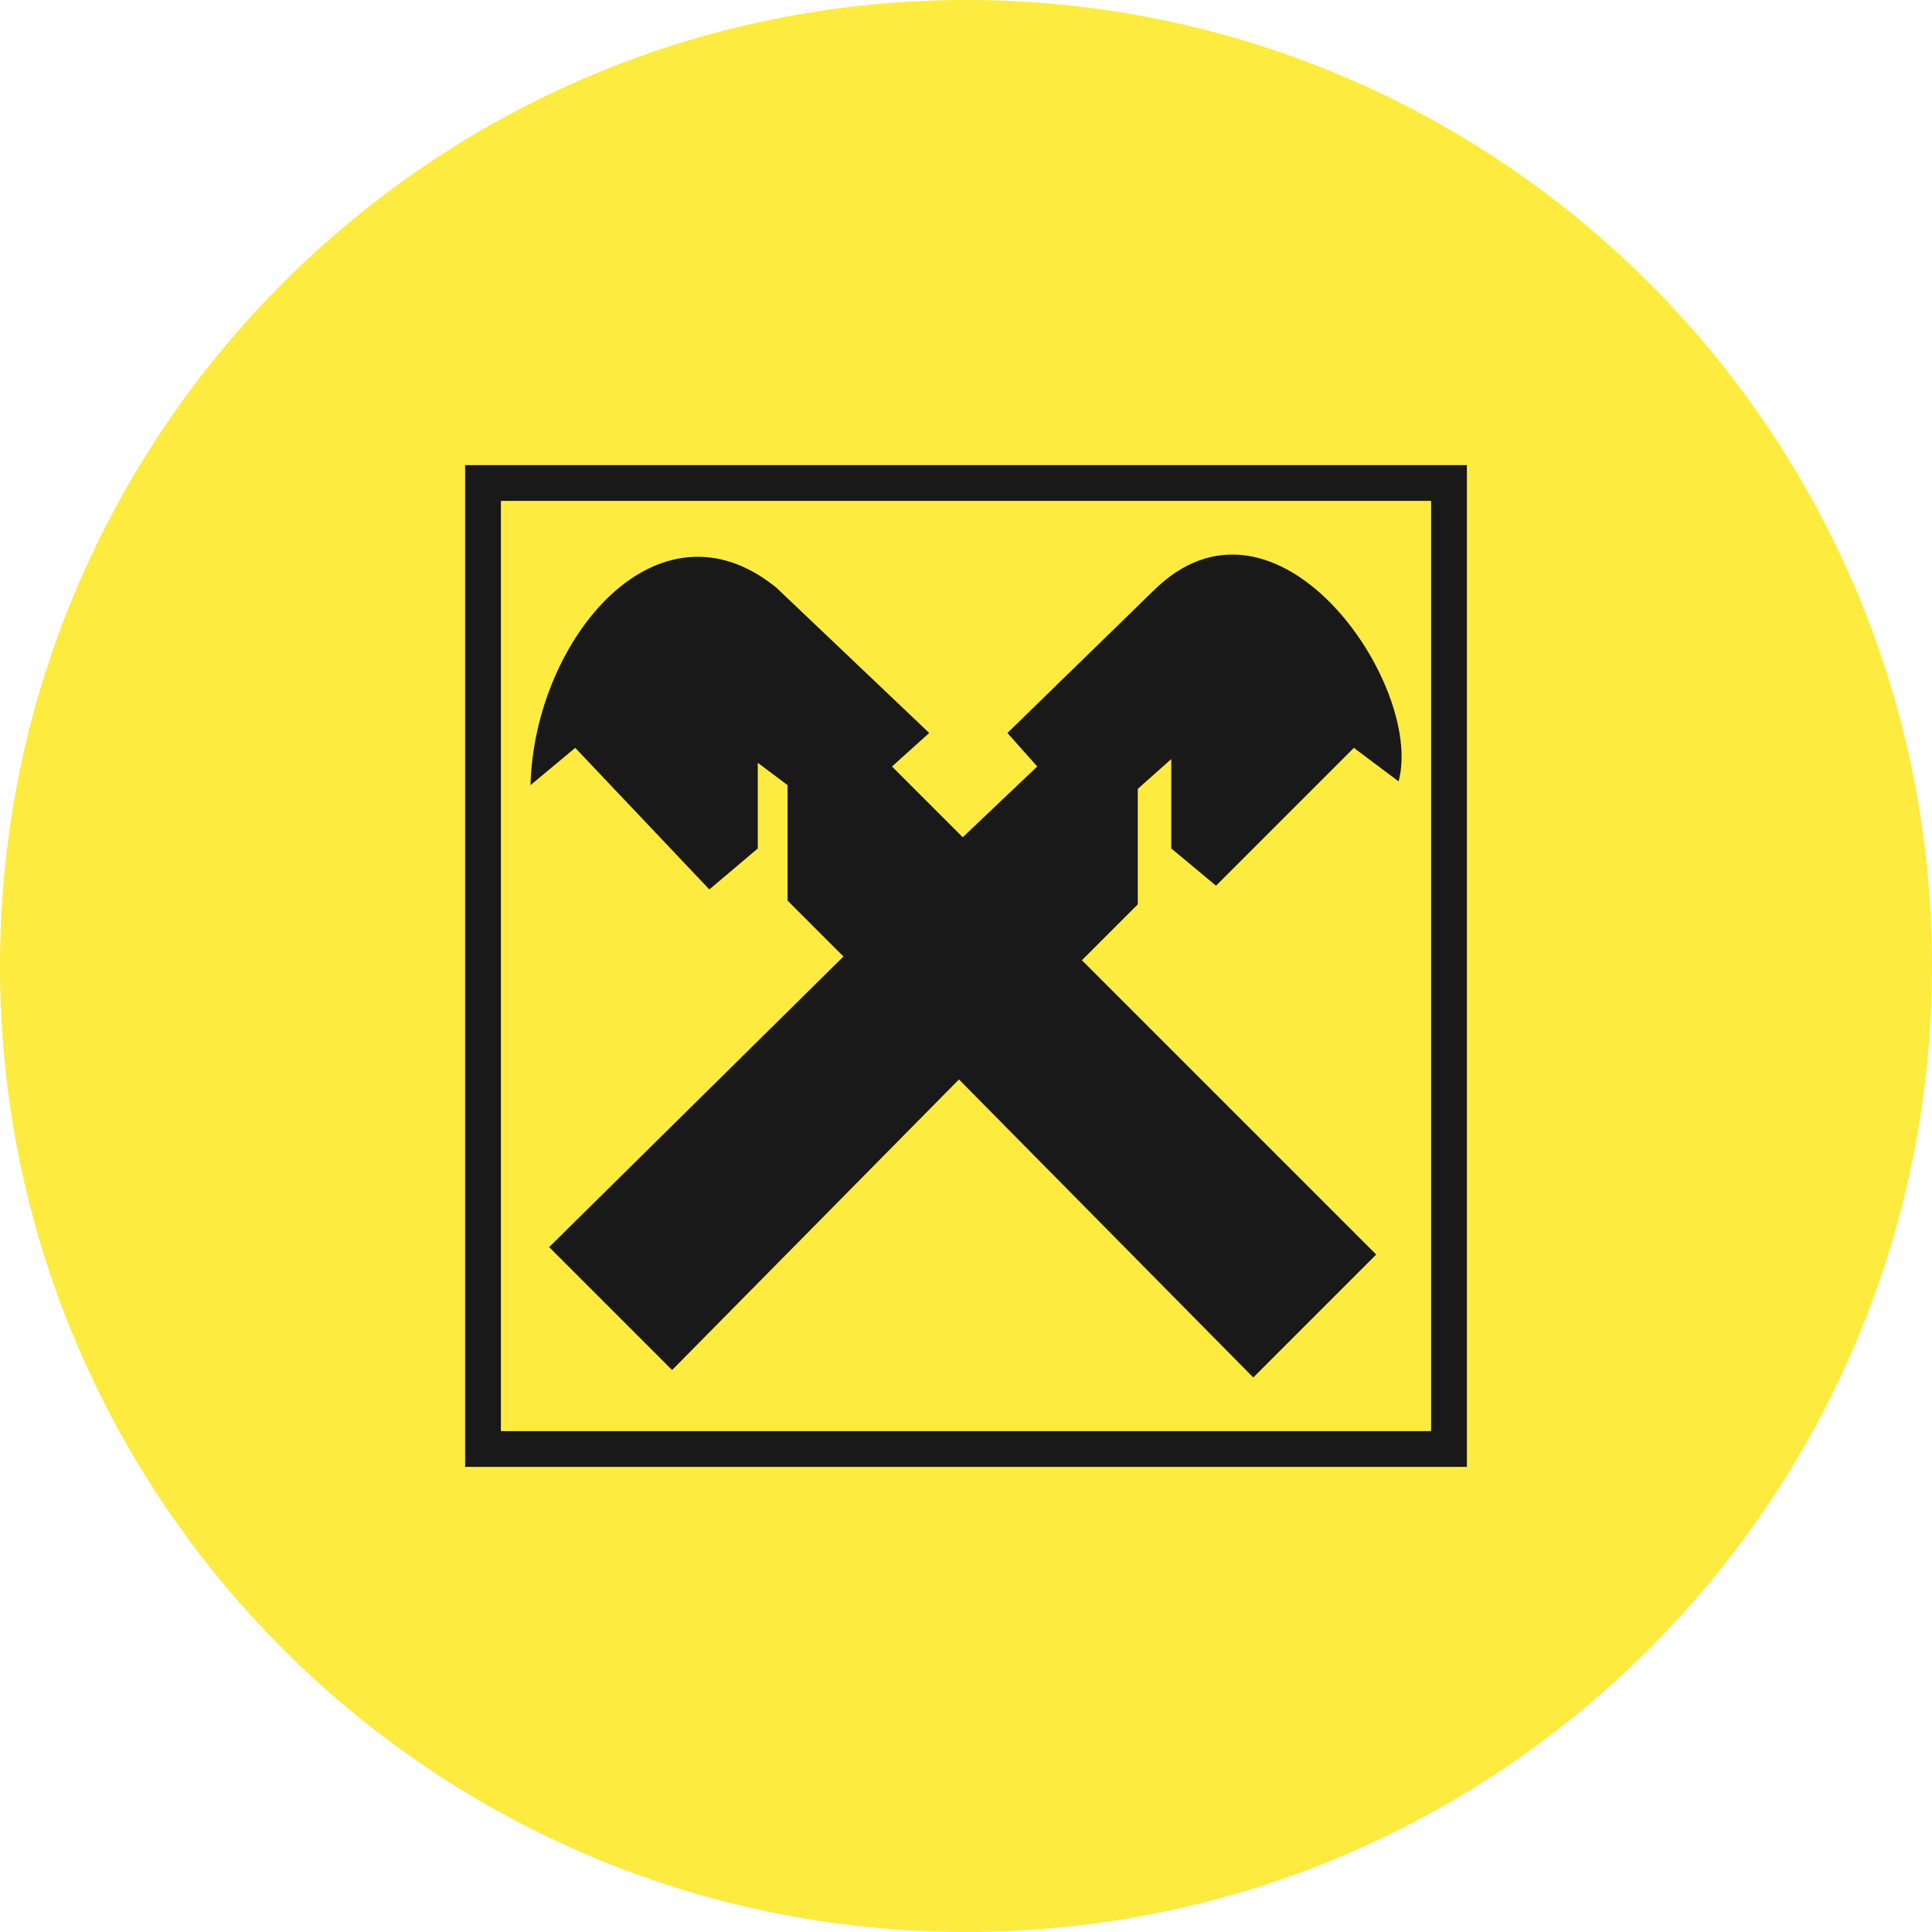
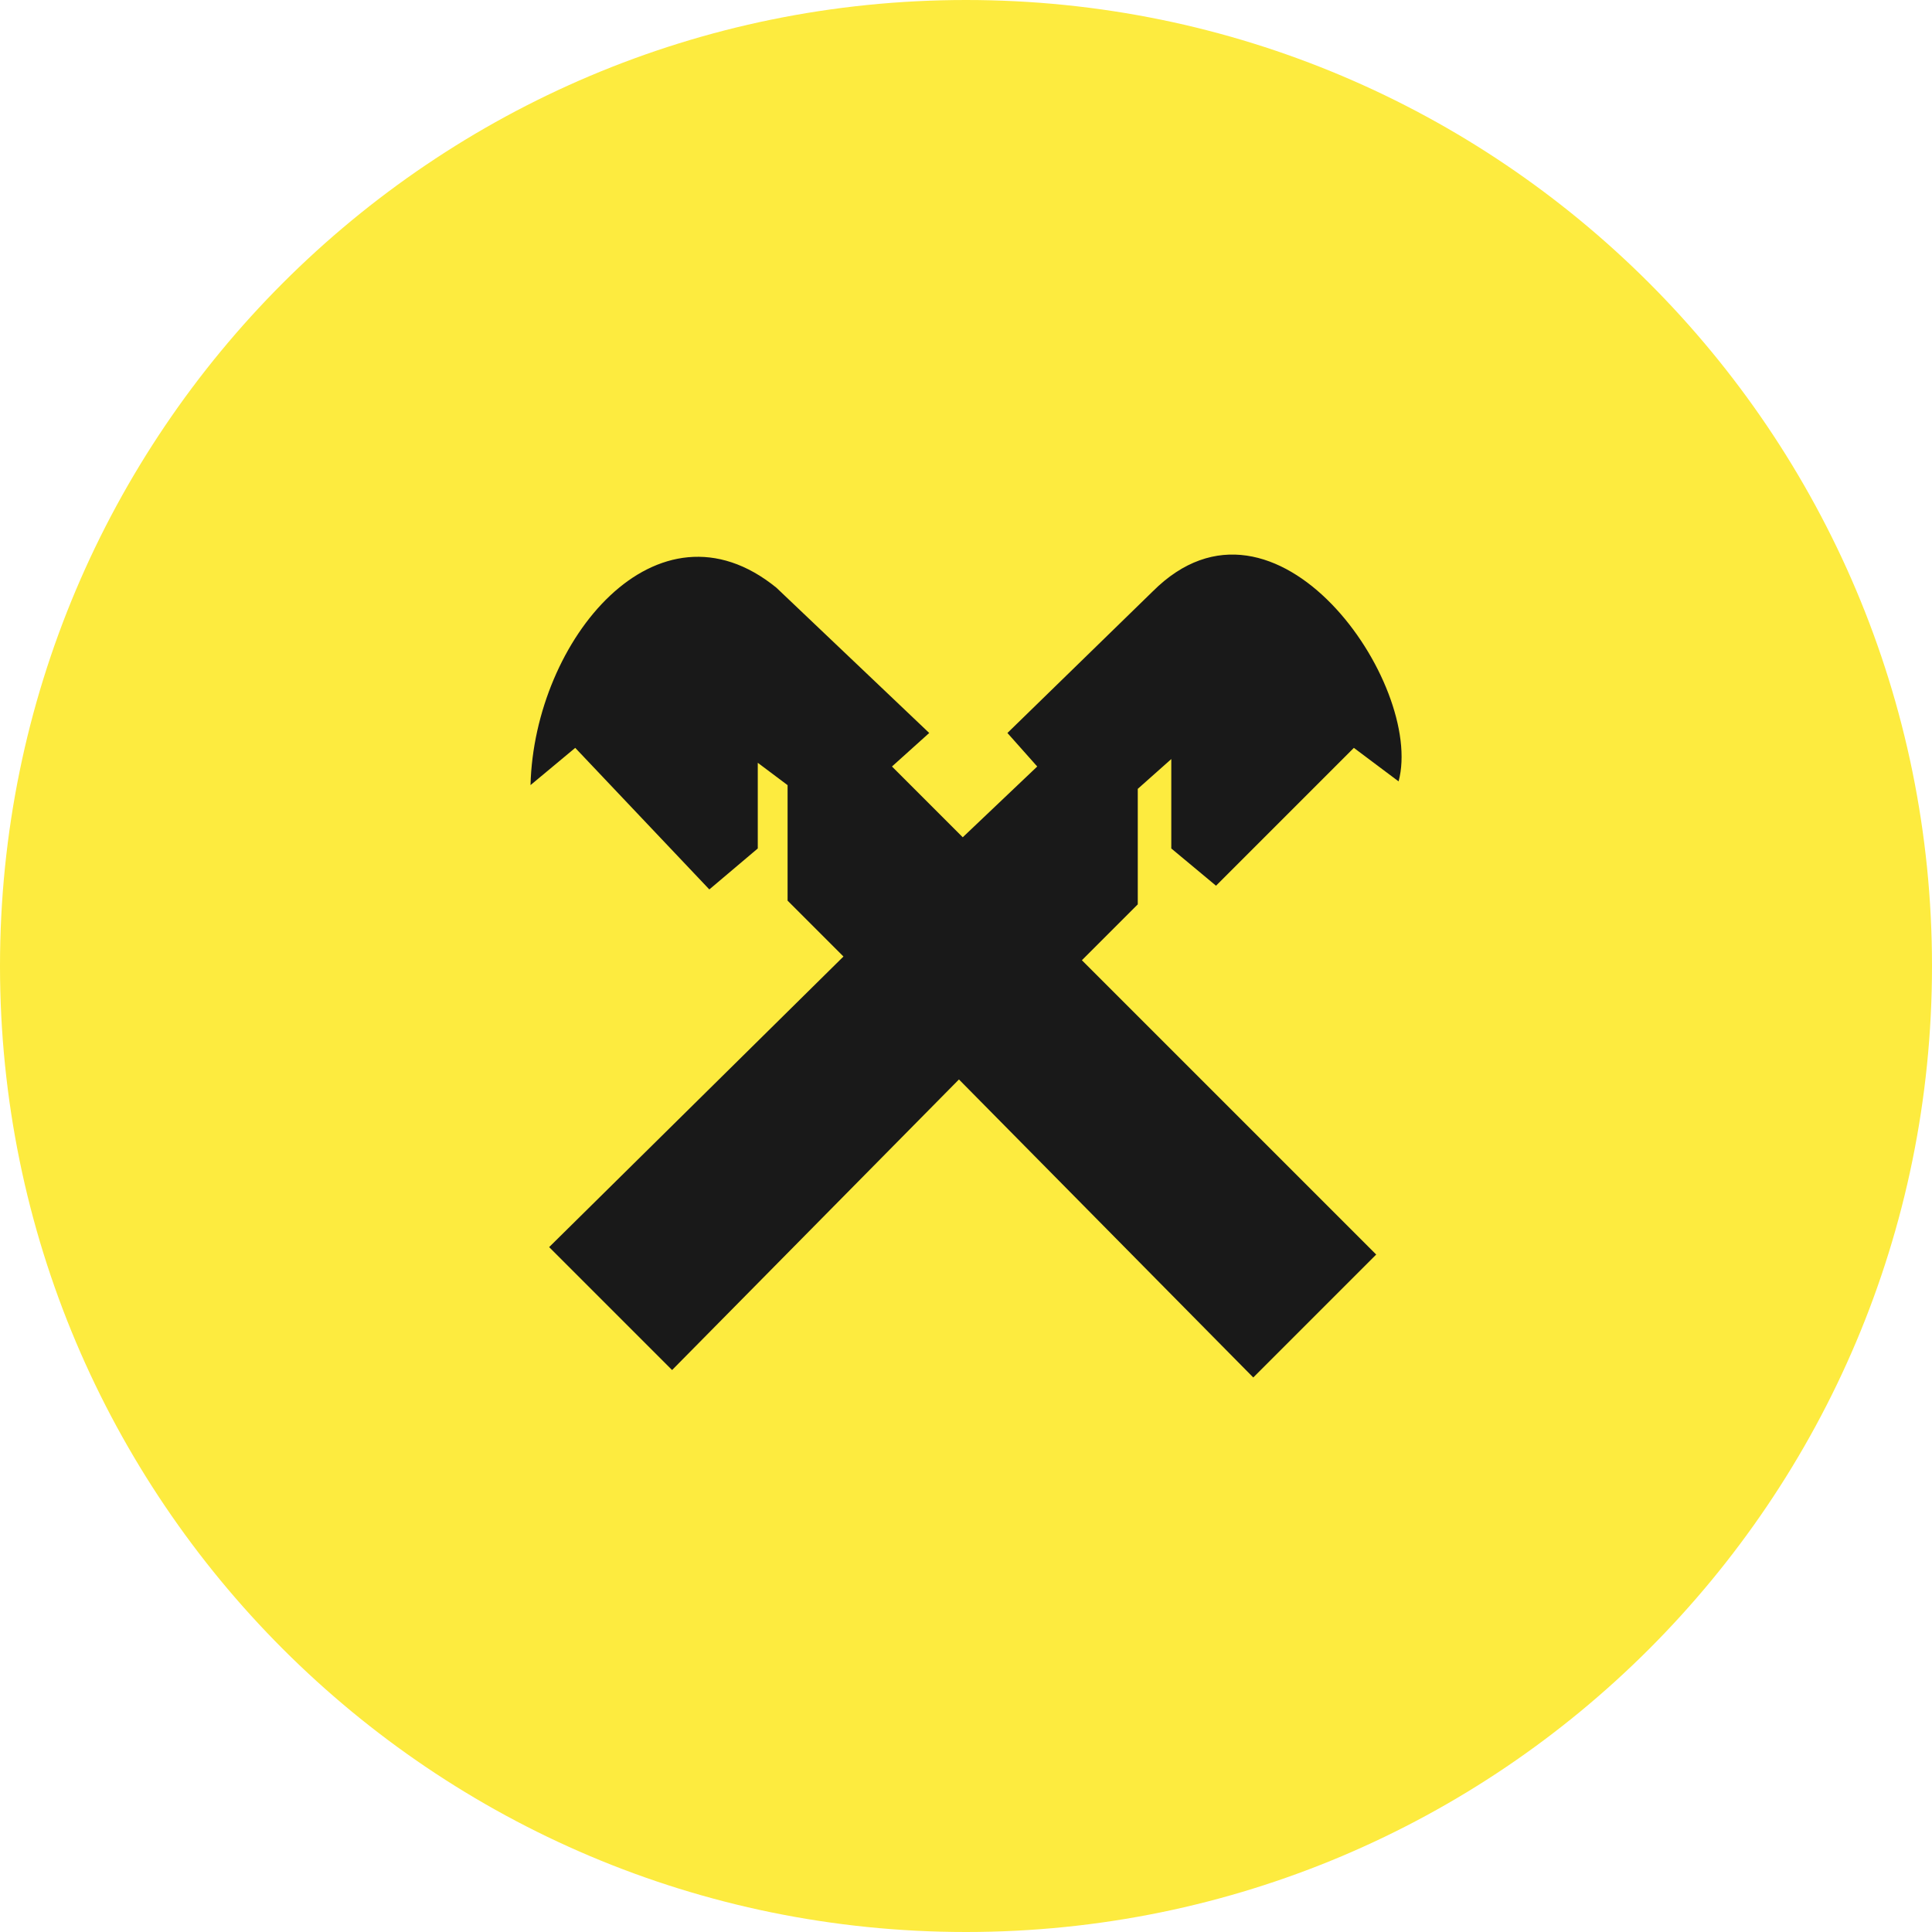
- <svg xmlns="http://www.w3.org/2000/svg" width="54" height="54">
-   <path fill="#fdeb3f" d="M0 27a27 27 0 1 1 54 0 27 27 0 1 1-54 0" />
-   <path fill="#fdeb3f" d="M14 40h26V14H14zm7.7-23.574 4.269 4.061-1.041.937 1.978 1.978 2.082-1.978-.833-.937 4.061-3.957c3.436-3.436 7.601 2.603 6.872 5.31l-1.25-.937-3.853 3.853-1.25-1.041v-2.5l-.935.833v3.228l-1.562 1.562 8.226 8.226-3.436 3.436-8.226-8.33-8.018 8.122-3.436-3.436 8.226-8.122-1.562-1.562v-3.228l-.833-.624v2.395l-1.353 1.145-3.749-3.957-1.25 1.041c.105-4.061 3.541-8.226 6.873-5.518" />
-   <path fill="#191919" d="M13 13v28h28V13zm27 27H14V14h26z" />
-   <path fill="#191919" d="m19.826 24.86 1.354-1.145V21.32l.833.625v3.228l1.562 1.562-8.226 8.122 3.436 3.436 8.018-8.122 8.226 8.33 3.436-3.436-8.226-8.226 1.562-1.562v-3.228l.937-.833v2.499l1.25 1.041 3.853-3.853 1.25.937c.729-2.707-3.436-8.746-6.872-5.31l-4.061 3.957.833.937-2.082 1.978-1.978-1.978 1.041-.937-4.272-4.061c-3.332-2.708-6.768 1.457-6.872 5.518l1.25-1.041z" />
+ <svg xmlns="http://www.w3.org/2000/svg" width="54" height="54" viewBox="0 0 54 54" fill="none">
+   <circle cx="27" cy="27" r="27" fill="#FDEB3F" />
+   <path d="M14 40H40V14H14V40ZM21.7 16.426L25.969 20.487L24.928 21.424L26.906 23.402L28.988 21.424L28.155 20.487L32.216 16.53C35.652 13.094 39.817 19.133 39.088 21.84L37.838 20.903L33.985 24.756L32.735 23.715V21.215L31.8 22.048V25.276L30.238 26.838L38.464 35.064L35.028 38.5L26.802 30.17L18.784 38.292L15.348 34.856L23.574 26.734L22.012 25.172V21.944L21.179 21.32V23.715L19.826 24.86L16.077 20.903L14.827 21.944C14.932 17.883 18.368 13.718 21.7 16.426Z" fill="#FDEB3F" />
+   <path d="M19.826 24.86L21.18 23.715V21.32L22.013 21.945V25.173L23.575 26.735L15.349 34.857L18.785 38.293L26.803 30.171L35.029 38.501L38.465 35.065L30.239 26.839L31.801 25.277V22.049L32.738 21.216V23.715L33.988 24.756L37.841 20.903L39.091 21.84C39.82 19.133 35.655 13.094 32.219 16.53L28.158 20.487L28.991 21.424L26.909 23.402L24.931 21.424L25.972 20.487L21.7 16.426C18.368 13.718 14.932 17.883 14.828 21.944L16.078 20.903L19.826 24.86Z" fill="#191919" />
</svg>
